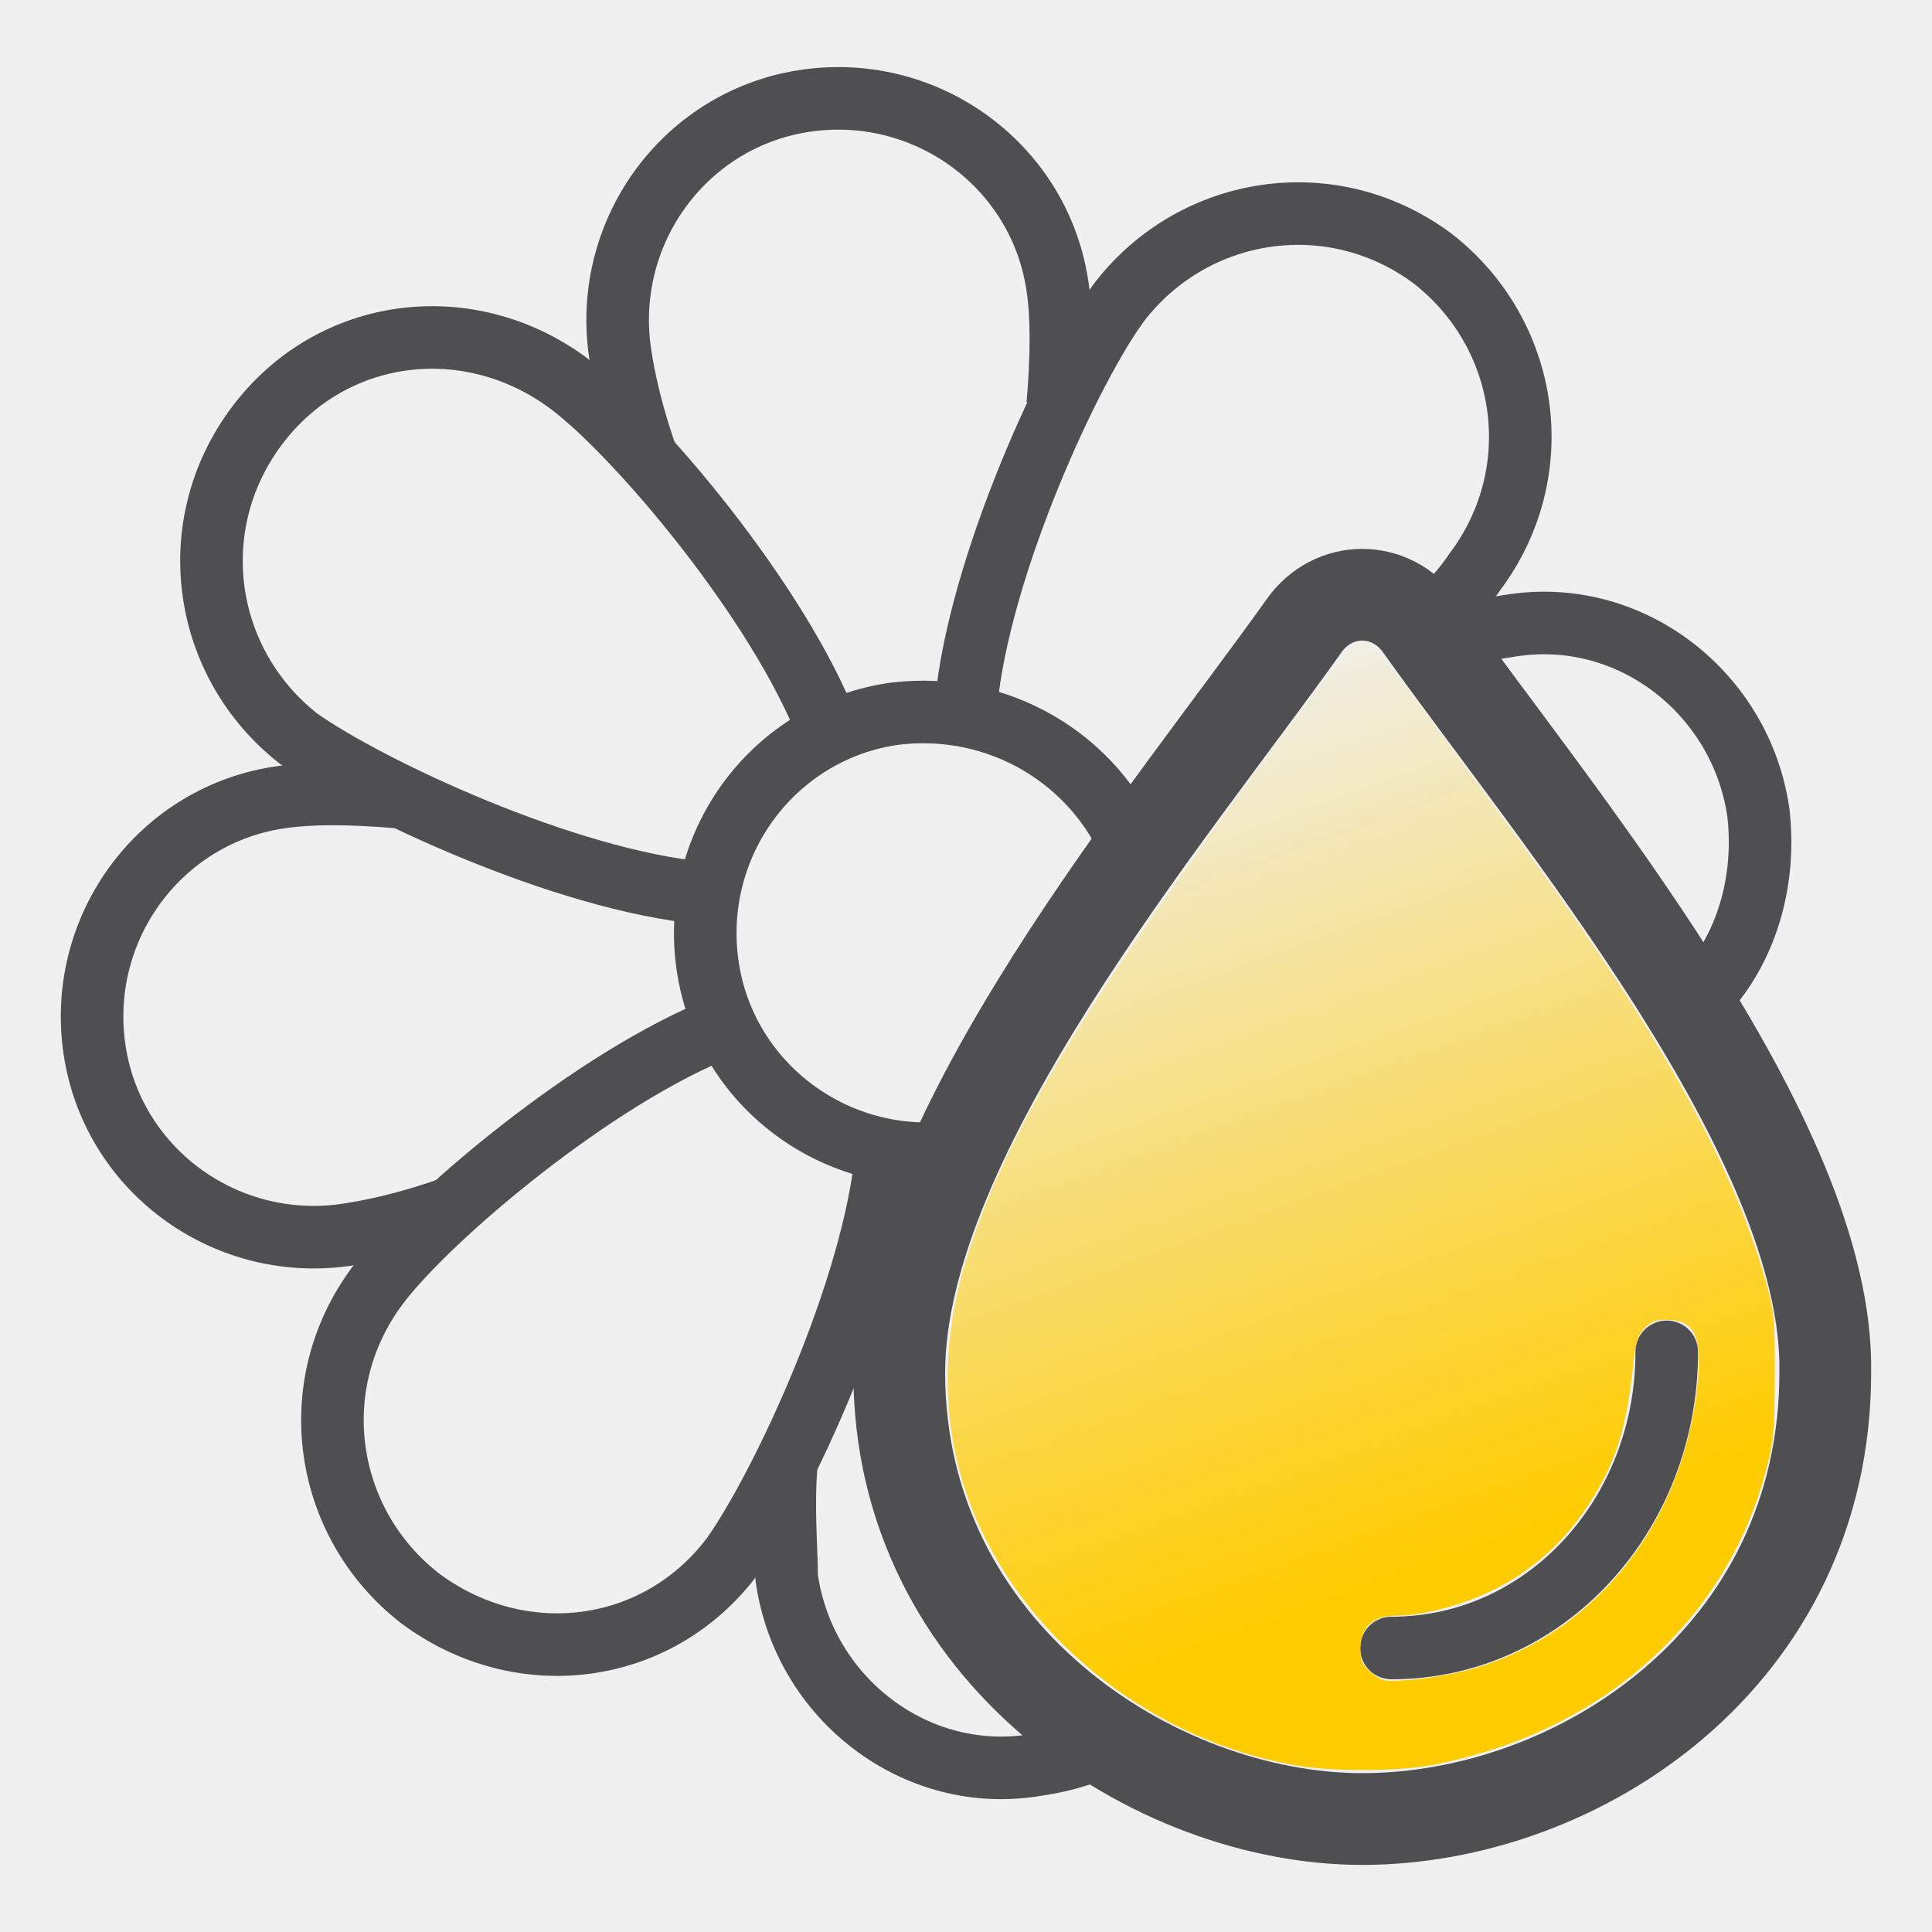
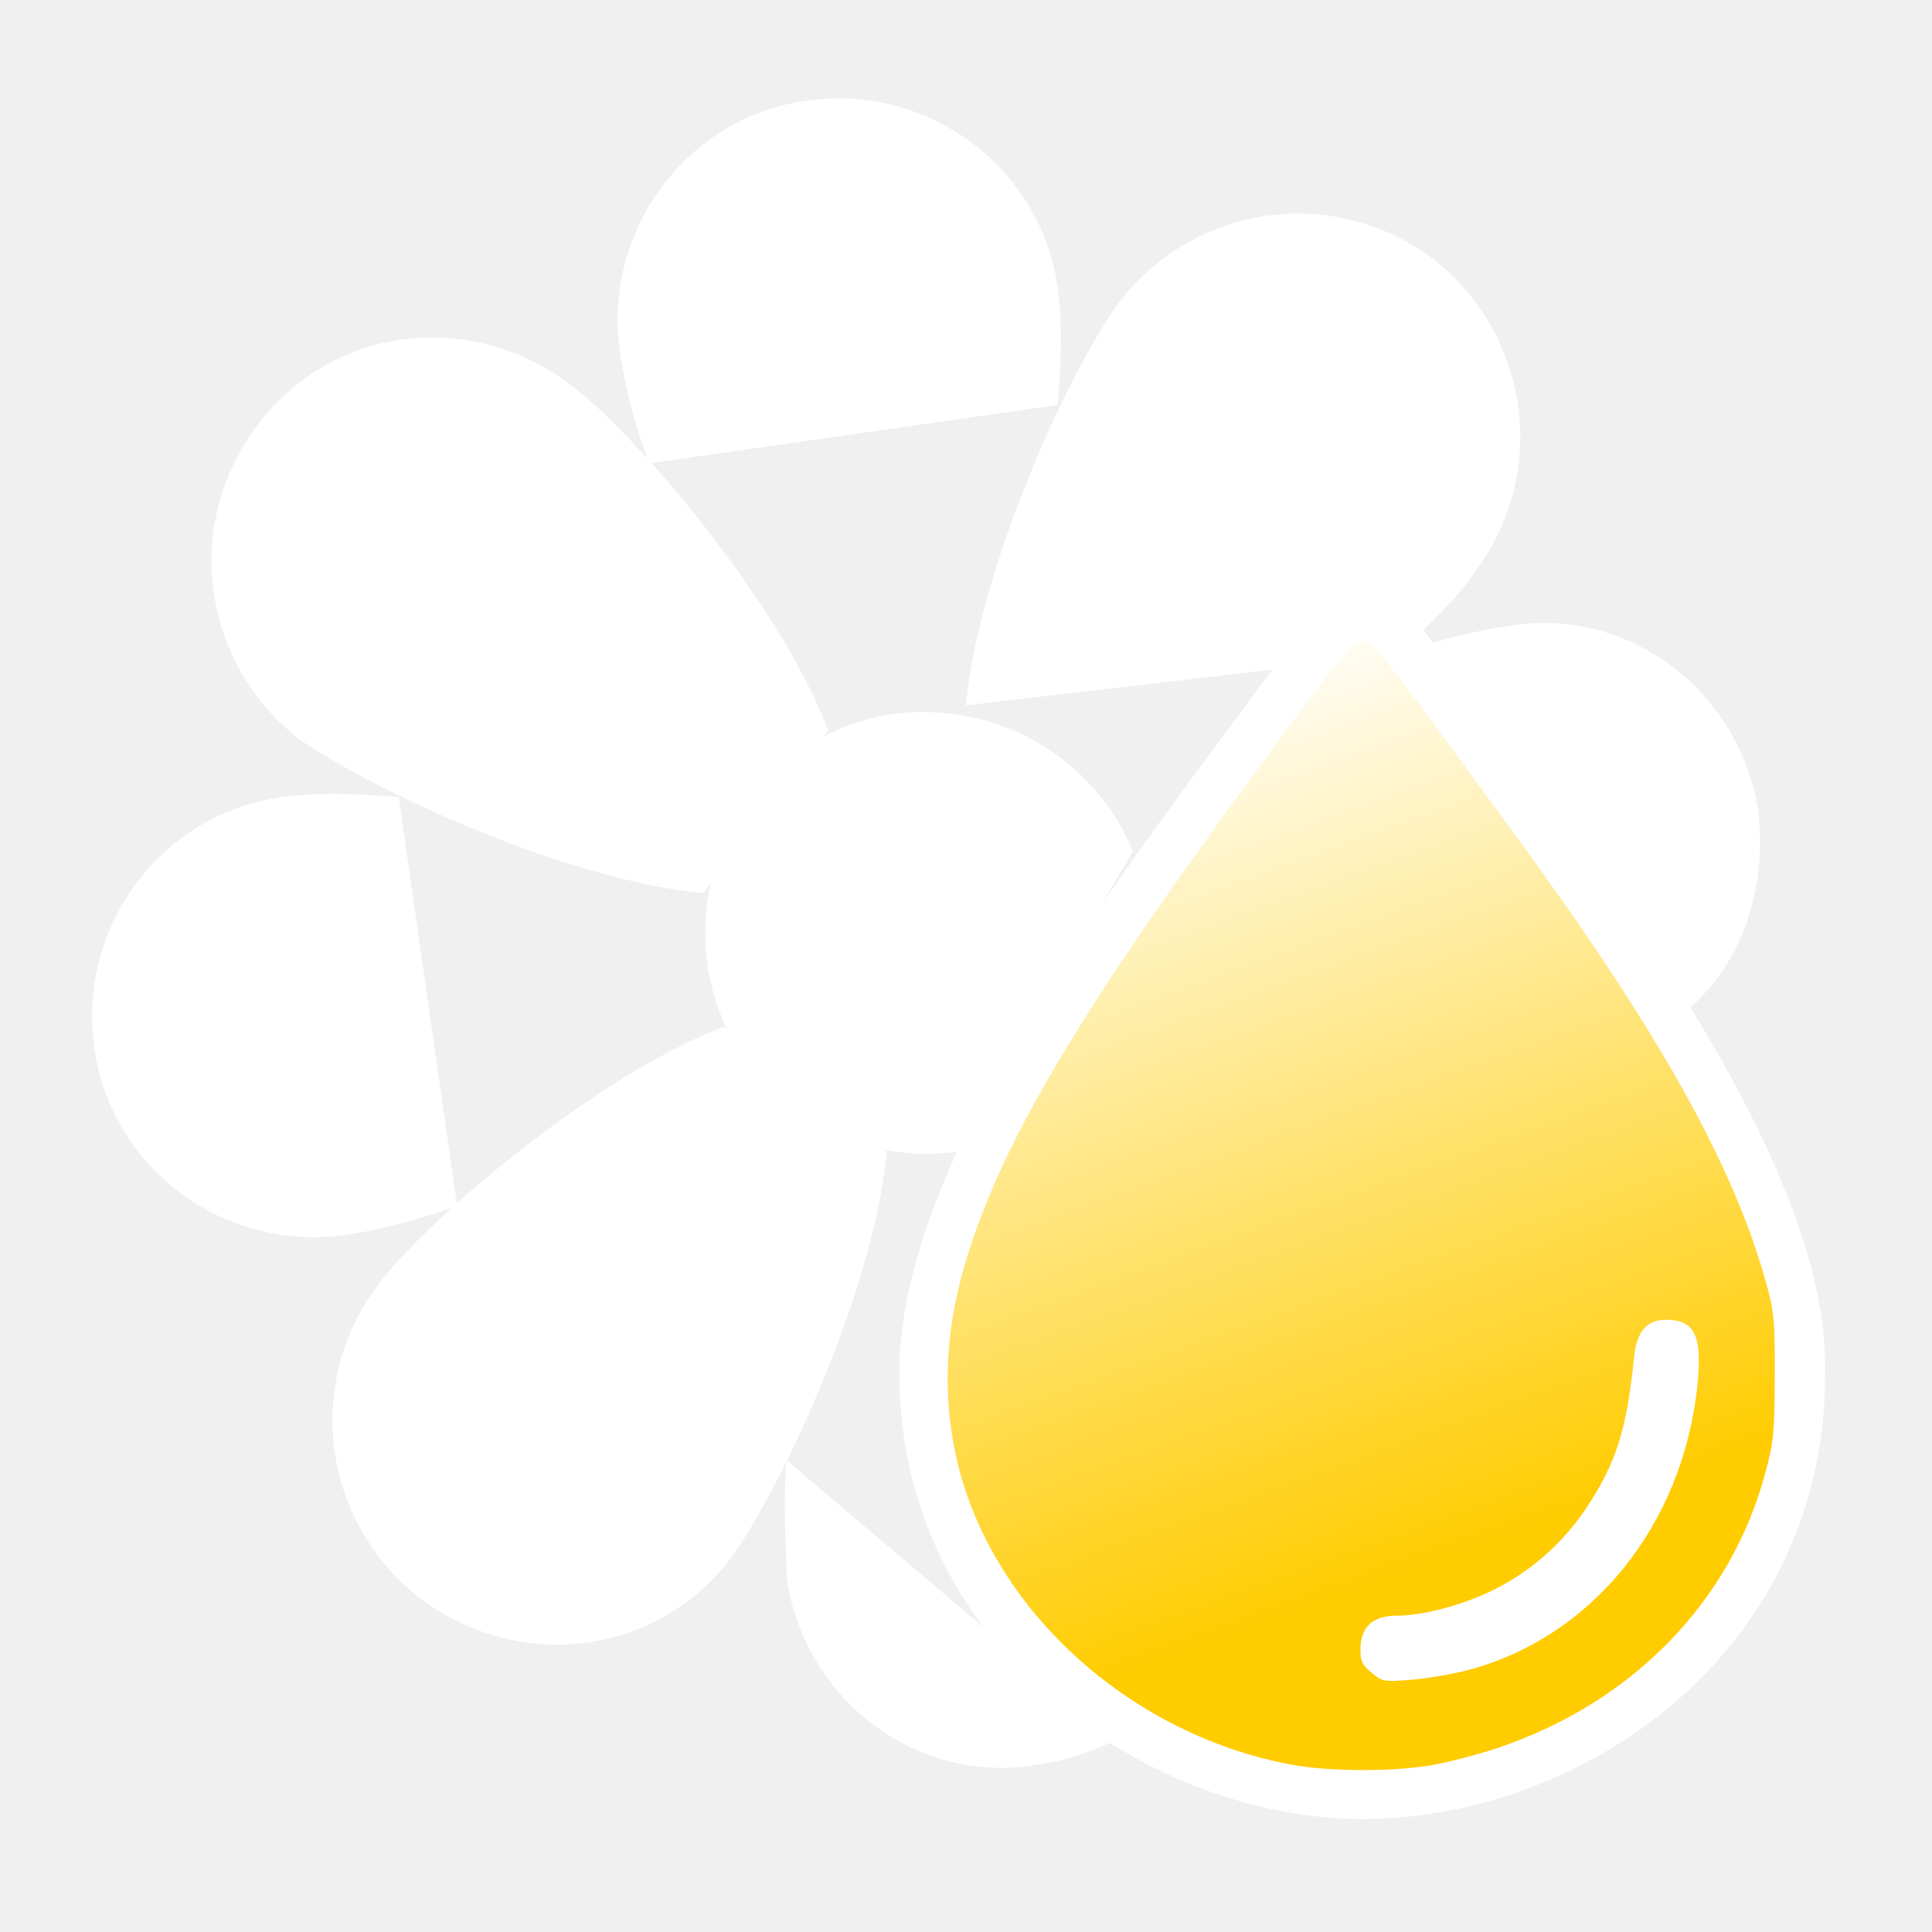
<svg xmlns="http://www.w3.org/2000/svg" xmlns:xlink="http://www.w3.org/1999/xlink" version="1.0" id="Capa_1" x="0px" y="0px" viewBox="0 0 73.7 73.7" style="enable-background:new 0 0 73.7 73.7;" xml:space="preserve">
  <defs id="defs1086">
    <linearGradient id="linearGradient1675">
      <stop style="stop-color:#ffcc00;stop-opacity:1;" offset="0" id="stop1671" />
      <stop style="stop-color:#ffcc00;stop-opacity:0;" offset="1" id="stop1673" />
    </linearGradient>
    <linearGradient xlink:href="#linearGradient1675" id="linearGradient1677" x1="58.467" y1="58.476" x2="46.306" y2="24.739" gradientUnits="userSpaceOnUse" />
  </defs>
  <style type="text/css" id="style1039">
	.st0{fill:#4F4F51;}
	.st1{fill:none;stroke:#4F4F51;stroke-width:1.5;stroke-linecap:round;stroke-linejoin:round;stroke-miterlimit:10;}
	.st2{fill:none;stroke:#4F4F51;stroke-width:2;stroke-linecap:round;stroke-linejoin:round;stroke-miterlimit:10;}
	.st3{fill:none;stroke:#4F4F51;stroke-width:2;stroke-miterlimit:10;}
	.st4{fill:none;stroke:#4F4F51;stroke-width:1.5;stroke-miterlimit:10;}
	.st5{fill:none;stroke:#4F4F51;stroke-linecap:round;stroke-linejoin:round;stroke-miterlimit:10;}
	.st6{fill:none;stroke:#4F4F51;stroke-width:0.75;stroke-linecap:round;stroke-linejoin:round;stroke-miterlimit:10;}
	.st7{fill:none;stroke:#4F4F51;stroke-width:3;stroke-linecap:round;stroke-linejoin:round;stroke-miterlimit:10;}
	.st8{fill:none;stroke:#4F4F51;stroke-width:2.2;stroke-linecap:round;stroke-linejoin:round;stroke-miterlimit:10;}
	.st9{fill:none;stroke:#4F4F51;stroke-width:1.5;stroke-linejoin:round;stroke-miterlimit:10;}
	.st10{fill:#4F4F51;stroke:#4F4F51;stroke-linecap:round;stroke-linejoin:round;stroke-miterlimit:10;}
	.st11{fill:none;stroke:#4F4F51;stroke-linejoin:round;stroke-miterlimit:10;}
	.st12{fill:none;stroke:#4F4F51;stroke-width:0.75;stroke-linejoin:round;stroke-miterlimit:10;}
	.st13{fill:none;stroke:#4F4F51;stroke-width:0.25;stroke-linejoin:round;stroke-miterlimit:10;}
	.st14{fill:none;stroke:#4F4F51;stroke-miterlimit:10;}
</style>
-   <g id="g1079" transform="matrix(1.591193,0,0,1.591193,-22.02466,-22.10326)">
-     <g id="g1053">
-       <g id="g1051">
-         <path style="fill:none;stroke:#4f4f51;stroke-width:2.2;stroke-linecap:round;stroke-linejoin:round;stroke-miterlimit:10" id="path1047" d="m 47.9,28.9 c -0.7,-1 -2.1,-1 -2.8,0 -3.2,4.5 -9.7,12.2 -9.7,17.9 0,6.7 6.1,10.7 11.1,10.7 5.2,0 11.1,-3.9 11.1,-10.7 0.1,-5.6 -6.5,-13.4 -9.7,-17.9 z" class="st8" />
-         <path style="fill:none;stroke:#4f4f51;stroke-width:1.5;stroke-linecap:round;stroke-linejoin:round;stroke-miterlimit:10" id="path1049" d="m 53.8,46.3 c 0,3.9 -2.9,7.1 -6.6,7.1" class="st1" />
+   <g id="g1079" transform="matrix(1.591193,0,0,1.591193,-22.02466,-22.10326)" style="fill:#ffffff">
+     <g id="g1053" style="fill:#ffffff">
+       <g id="g1051" style="fill:#ffffff">
+         <path style="fill:#ffffff;stroke:#000000;stroke-width:2.2;stroke-linecap:round;stroke-linejoin:round;stroke-miterlimit:10;stroke-opacity:0" id="path1047" d="m 47.9,28.9 c -0.7,-1 -2.1,-1 -2.8,0 -3.2,4.5 -9.7,12.2 -9.7,17.9 0,6.7 6.1,10.7 11.1,10.7 5.2,0 11.1,-3.9 11.1,-10.7 0.1,-5.6 -6.5,-13.4 -9.7,-17.9 z" class="st8" />
+         <path style="fill:#ffffff;stroke:#000000;stroke-width:1.5;stroke-linecap:round;stroke-linejoin:round;stroke-miterlimit:10;stroke-opacity:0" id="path1049" d="m 53.8,46.3 c 0,3.9 -2.9,7.1 -6.6,7.1" class="st1" />
      </g>
    </g>
-     <g id="g1077">
-       <g id="g1075">
-         <g id="g1073">
-           <path style="fill:none;stroke:#4f4f51;stroke-width:1.5;stroke-linejoin:round;stroke-miterlimit:10" id="path1055" d="m 36.8,41.5 c -2.9,0.4 -5.6,-1.6 -6,-4.5 -0.4,-2.9 1.6,-5.6 4.5,-6 2.5,-0.3 4.8,1.1 5.7,3.3" class="st9" />
-           <path style="fill:none;stroke:#4f4f51;stroke-width:1.5;stroke-linejoin:round;stroke-miterlimit:10" id="path1057" d="m 29.4,25 c -0.4,-1.1 -0.6,-2 -0.7,-2.7 -0.4,-2.9 1.6,-5.6 4.5,-6 2.9,-0.4 5.6,1.6 6,4.5 0.1,0.7 0.1,1.6 0,2.8" class="st9" />
-           <path style="fill:none;stroke:#4f4f51;stroke-width:1.5;stroke-linejoin:round;stroke-miterlimit:10" id="path1059" d="m 32.7,48.9 c -0.1,1.1 0,2.1 0,2.8 0.4,2.9 3.1,5 6,4.5 0.7,-0.1 1.3,-0.3 1.9,-0.6" class="st9" />
-           <path style="fill:none;stroke:#4f4f51;stroke-width:1.5;stroke-linejoin:round;stroke-miterlimit:10" id="path1061" d="m 24.8,42.8 c -1.1,0.4 -2,0.6 -2.7,0.7 -2.9,0.4 -5.6,-1.6 -6,-4.5 -0.4,-2.9 1.6,-5.6 4.5,-6 0.7,-0.1 1.6,-0.1 2.8,0" class="st9" />
-           <path style="fill:none;stroke:#4f4f51;stroke-width:1.5;stroke-linejoin:round;stroke-miterlimit:10" id="path1063" d="m 54.3,38.1 c 1.3,-1.1 1.9,-2.9 1.7,-4.7 -0.4,-2.9 -3.1,-5 -6,-4.5 -0.7,0.1 -1.6,0.3 -2.7,0.7" class="st9" />
-           <g id="g1071">
-             <path style="fill:none;stroke:#4f4f51;stroke-width:1.5;stroke-linejoin:round;stroke-miterlimit:10" id="path1065" d="m 30.7,35.3 c -3.3,-0.3 -8,-2.5 -9.7,-3.7 -2.3,-1.8 -2.8,-5.1 -1,-7.5 1.8,-2.4 5.1,-2.8 7.5,-1 1.6,1.2 5,5.2 6.2,8.3" class="st9" />
-             <path style="fill:none;stroke:#4f4f51;stroke-width:1.5;stroke-linejoin:round;stroke-miterlimit:10" id="path1067" d="m 35.1,41.5 c -0.3,3.3 -2.5,8 -3.7,9.7 -1.8,2.4 -5.1,2.8 -7.5,1 -2.3,-1.8 -2.8,-5.1 -1,-7.5 1.2,-1.6 5.2,-5 8.3,-6.2" class="st9" />
-             <path style="fill:none;stroke:#4f4f51;stroke-width:1.5;stroke-linejoin:round;stroke-miterlimit:10" id="path1069" d="m 47.3,29.6 c 0.8,-0.7 1.5,-1.4 1.9,-2 1.8,-2.4 1.3,-5.7 -1,-7.5 -2.4,-1.8 -5.7,-1.3 -7.5,1 -1.2,1.6 -3.4,6.4 -3.7,9.7" class="st9" />
+     <g id="g1077" style="fill:#ffffff">
+       <g id="g1075" style="fill:#ffffff">
+         <g id="g1073" style="fill:#ffffff">
+           <path style="fill:#ffffff;stroke:#000000;stroke-width:1.5;stroke-linejoin:round;stroke-miterlimit:10;stroke-opacity:0" id="path1055" d="m 36.8,41.5 c -2.9,0.4 -5.6,-1.6 -6,-4.5 -0.4,-2.9 1.6,-5.6 4.5,-6 2.5,-0.3 4.8,1.1 5.7,3.3" class="st9" />
+           <path style="fill:#ffffff;stroke:#000000;stroke-width:1.5;stroke-linejoin:round;stroke-miterlimit:10;stroke-opacity:0" id="path1057" d="m 29.4,25 c -0.4,-1.1 -0.6,-2 -0.7,-2.7 -0.4,-2.9 1.6,-5.6 4.5,-6 2.9,-0.4 5.6,1.6 6,4.5 0.1,0.7 0.1,1.6 0,2.8" class="st9" />
+           <path style="fill:#ffffff;stroke:#000000;stroke-width:1.5;stroke-linejoin:round;stroke-miterlimit:10;stroke-opacity:0" id="path1059" d="m 32.7,48.9 c -0.1,1.1 0,2.1 0,2.8 0.4,2.9 3.1,5 6,4.5 0.7,-0.1 1.3,-0.3 1.9,-0.6" class="st9" />
+           <path style="fill:#ffffff;stroke:#000000;stroke-width:1.5;stroke-linejoin:round;stroke-miterlimit:10;stroke-opacity:0" id="path1061" d="m 24.8,42.8 c -1.1,0.4 -2,0.6 -2.7,0.7 -2.9,0.4 -5.6,-1.6 -6,-4.5 -0.4,-2.9 1.6,-5.6 4.5,-6 0.7,-0.1 1.6,-0.1 2.8,0" class="st9" />
+           <path style="fill:#ffffff;stroke:#000000;stroke-width:1.5;stroke-linejoin:round;stroke-miterlimit:10;stroke-opacity:0" id="path1063" d="m 54.3,38.1 c 1.3,-1.1 1.9,-2.9 1.7,-4.7 -0.4,-2.9 -3.1,-5 -6,-4.5 -0.7,0.1 -1.6,0.3 -2.7,0.7" class="st9" />
+           <g id="g1071" style="fill:#ffffff">
+             <path style="fill:#ffffff;stroke:#000000;stroke-width:1.5;stroke-linejoin:round;stroke-miterlimit:10;stroke-opacity:0" id="path1065" d="m 30.7,35.3 c -3.3,-0.3 -8,-2.5 -9.7,-3.7 -2.3,-1.8 -2.8,-5.1 -1,-7.5 1.8,-2.4 5.1,-2.8 7.5,-1 1.6,1.2 5,5.2 6.2,8.3" class="st9" />
+             <path style="fill:#ffffff;stroke:#000000;stroke-width:1.5;stroke-linejoin:round;stroke-miterlimit:10;stroke-opacity:0" id="path1067" d="m 35.1,41.5 c -0.3,3.3 -2.5,8 -3.7,9.7 -1.8,2.4 -5.1,2.8 -7.5,1 -2.3,-1.8 -2.8,-5.1 -1,-7.5 1.2,-1.6 5.2,-5 8.3,-6.2" class="st9" />
+             <path style="fill:#ffffff;stroke:#000000;stroke-width:1.5;stroke-linejoin:round;stroke-miterlimit:10;stroke-opacity:0" id="path1069" d="m 47.3,29.6 c 0.8,-0.7 1.5,-1.4 1.9,-2 1.8,-2.4 1.3,-5.7 -1,-7.5 -2.4,-1.8 -5.7,-1.3 -7.5,1 -1.2,1.6 -3.4,6.4 -3.7,9.7" class="st9" />
          </g>
        </g>
      </g>
    </g>
  </g>
  <path style="opacity:1;fill:url(#linearGradient1677);fill-opacity:1;stroke:none;stroke-width:0.21;stroke-linejoin:bevel;stroke-miterlimit:4;stroke-dasharray:none;stroke-opacity:1;paint-order:stroke markers fill" d="M 49.345,67.331 C 43.247,66.23 38.017,61.59 36.578,56.005 c -0.639,-2.479 -0.561,-5.116 0.228,-7.772 1.379,-4.641 4.301,-9.565 11.405,-19.22 3.141,-4.269 3.358,-4.531 3.739,-4.525 0.481,0.007 0.232,-0.306 5.837,7.347 5.431,7.415 8.31,12.54 9.564,17.027 0.333,1.191 0.359,1.46 0.351,3.649 -0.007,2.134 -0.042,2.49 -0.36,3.676 -1.319,4.92 -5.081,8.777 -10.243,10.503 -0.734,0.246 -1.86,0.538 -2.501,0.649 -1.426,0.248 -3.856,0.244 -5.254,-0.008 z m 6.558,-3.598 c 4.803,-1.228 8.297,-5.532 8.848,-10.897 0.194,-1.887 -0.101,-2.491 -1.213,-2.491 -0.71,0 -1.104,0.459 -1.198,1.394 -0.278,2.758 -0.675,4.034 -1.781,5.719 -0.908,1.383 -2.145,2.481 -3.607,3.203 -1.164,0.574 -2.681,0.974 -3.701,0.974 -0.883,0 -1.348,0.436 -1.354,1.268 -0.004,0.457 0.065,0.605 0.42,0.903 0.407,0.343 0.466,0.354 1.484,0.275 0.583,-0.045 1.529,-0.202 2.103,-0.348 z" id="path1653" />
</svg>
